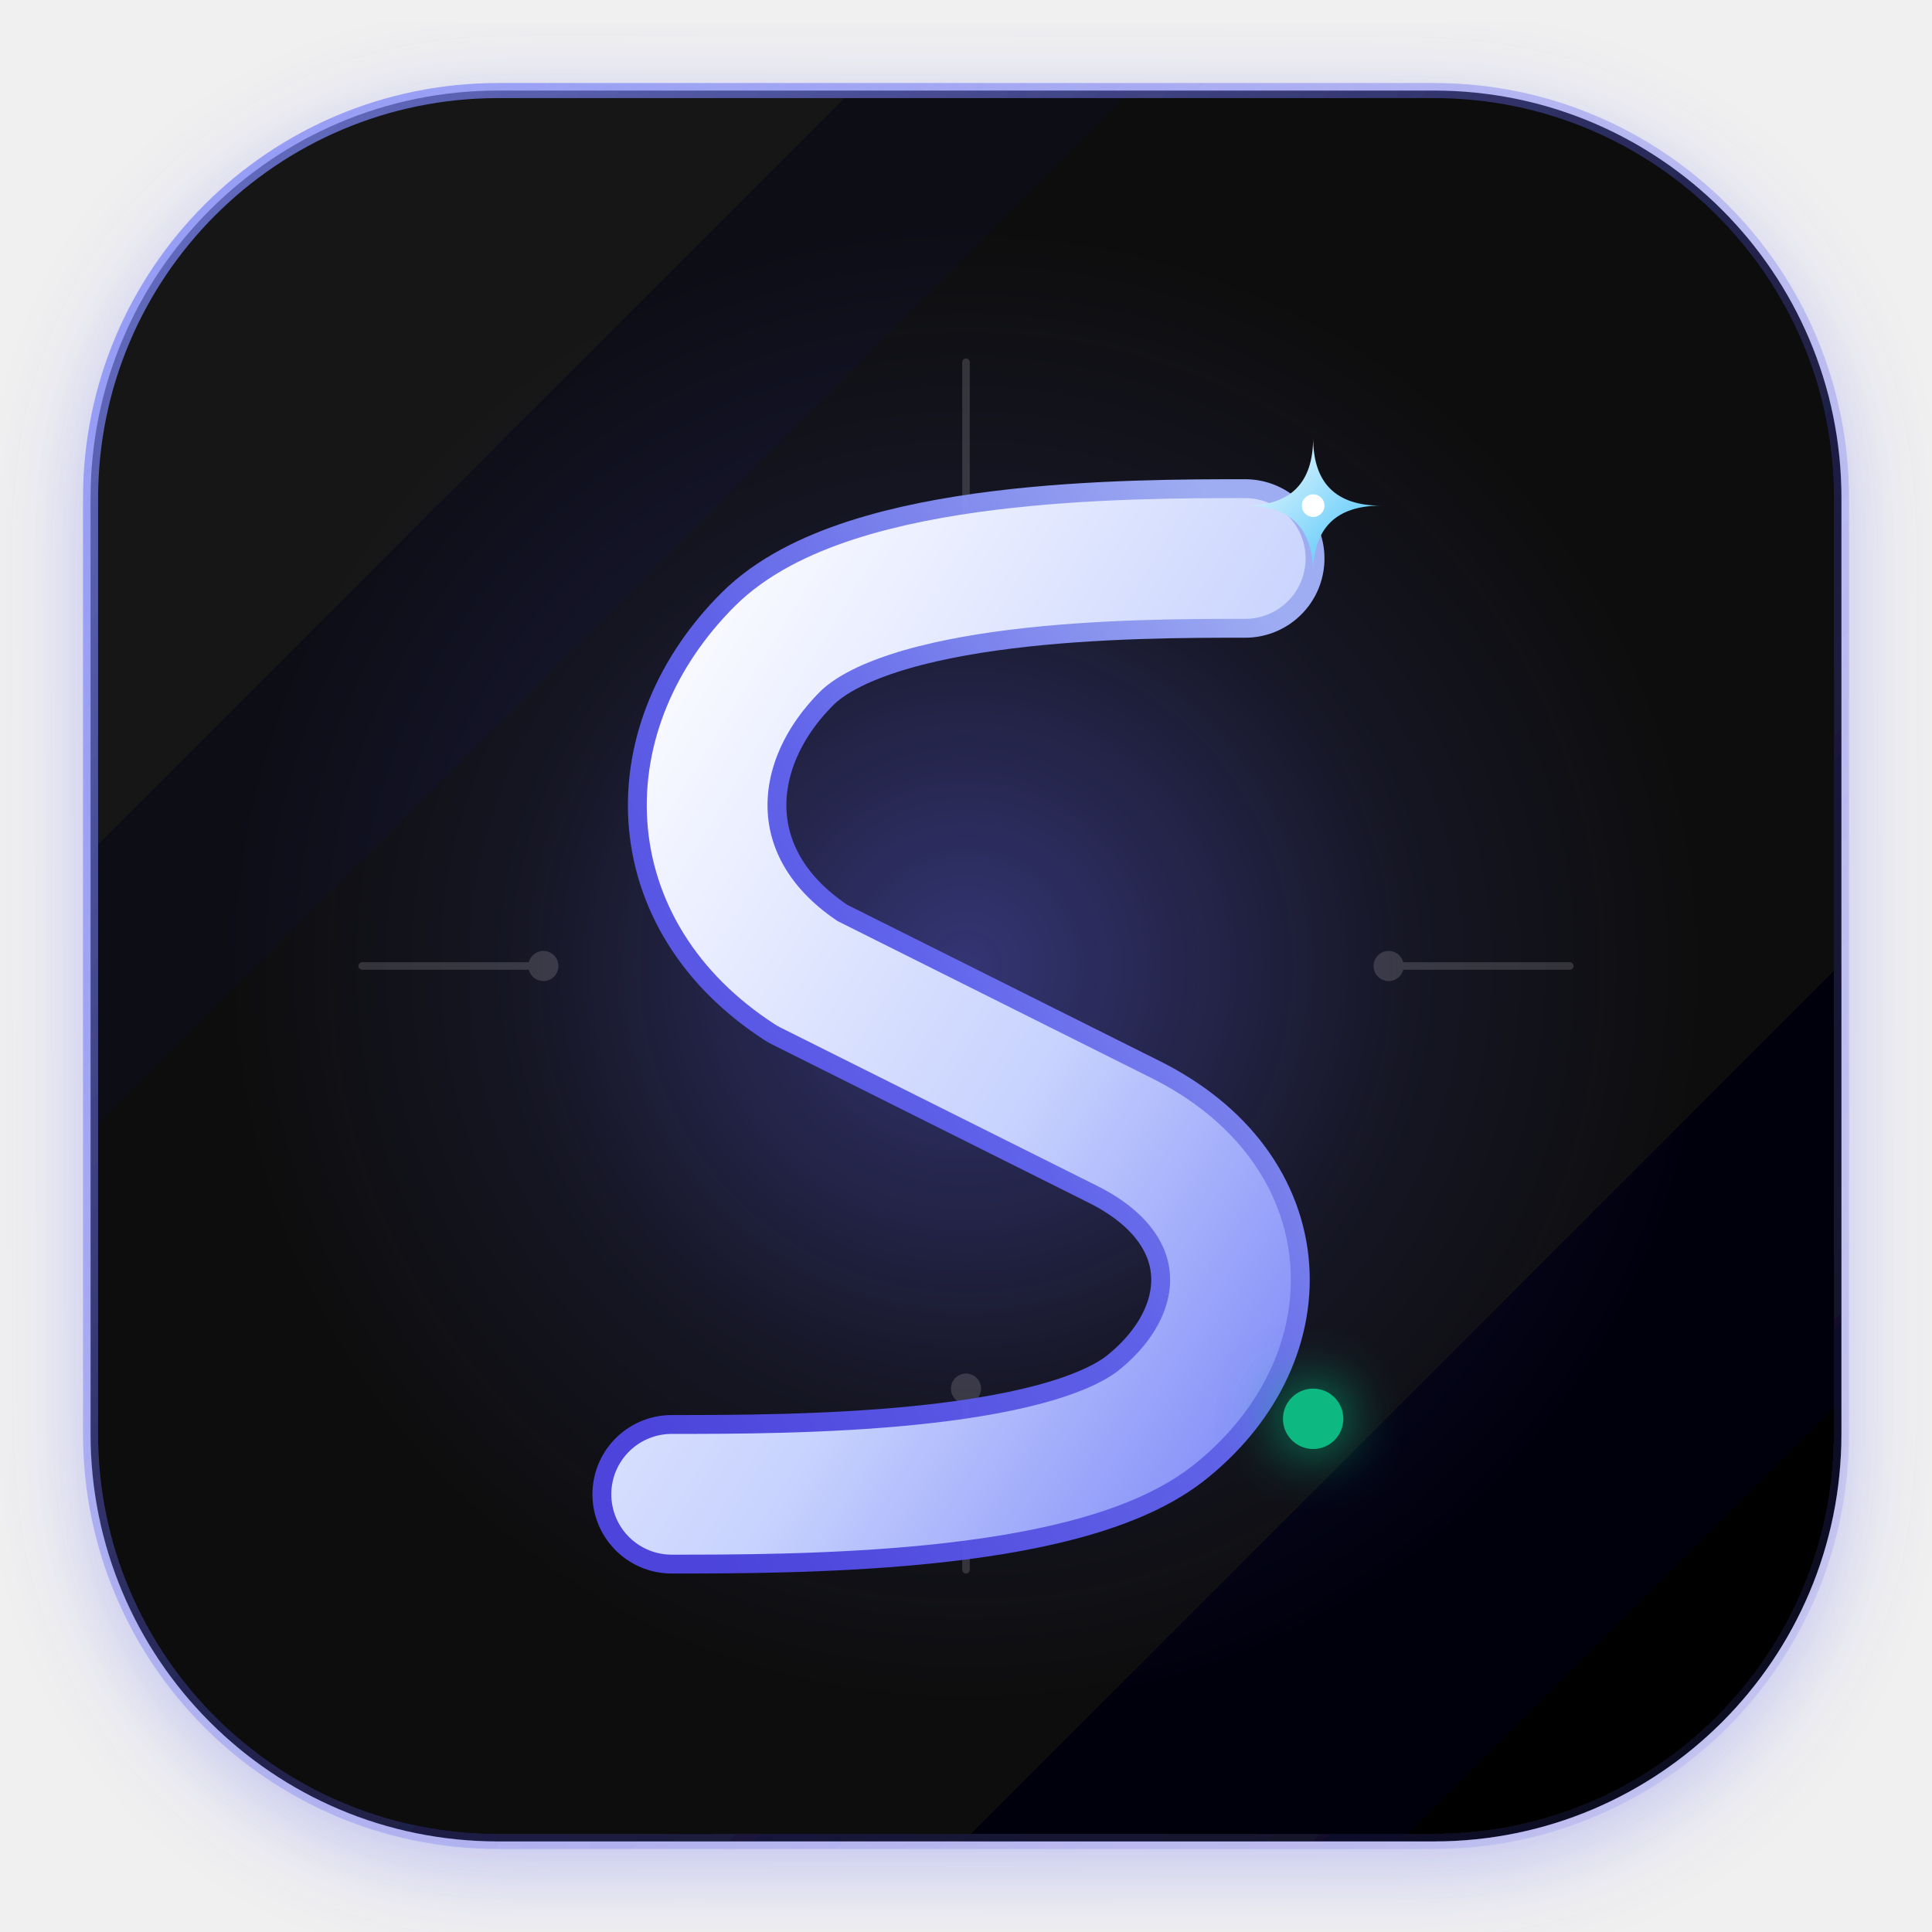
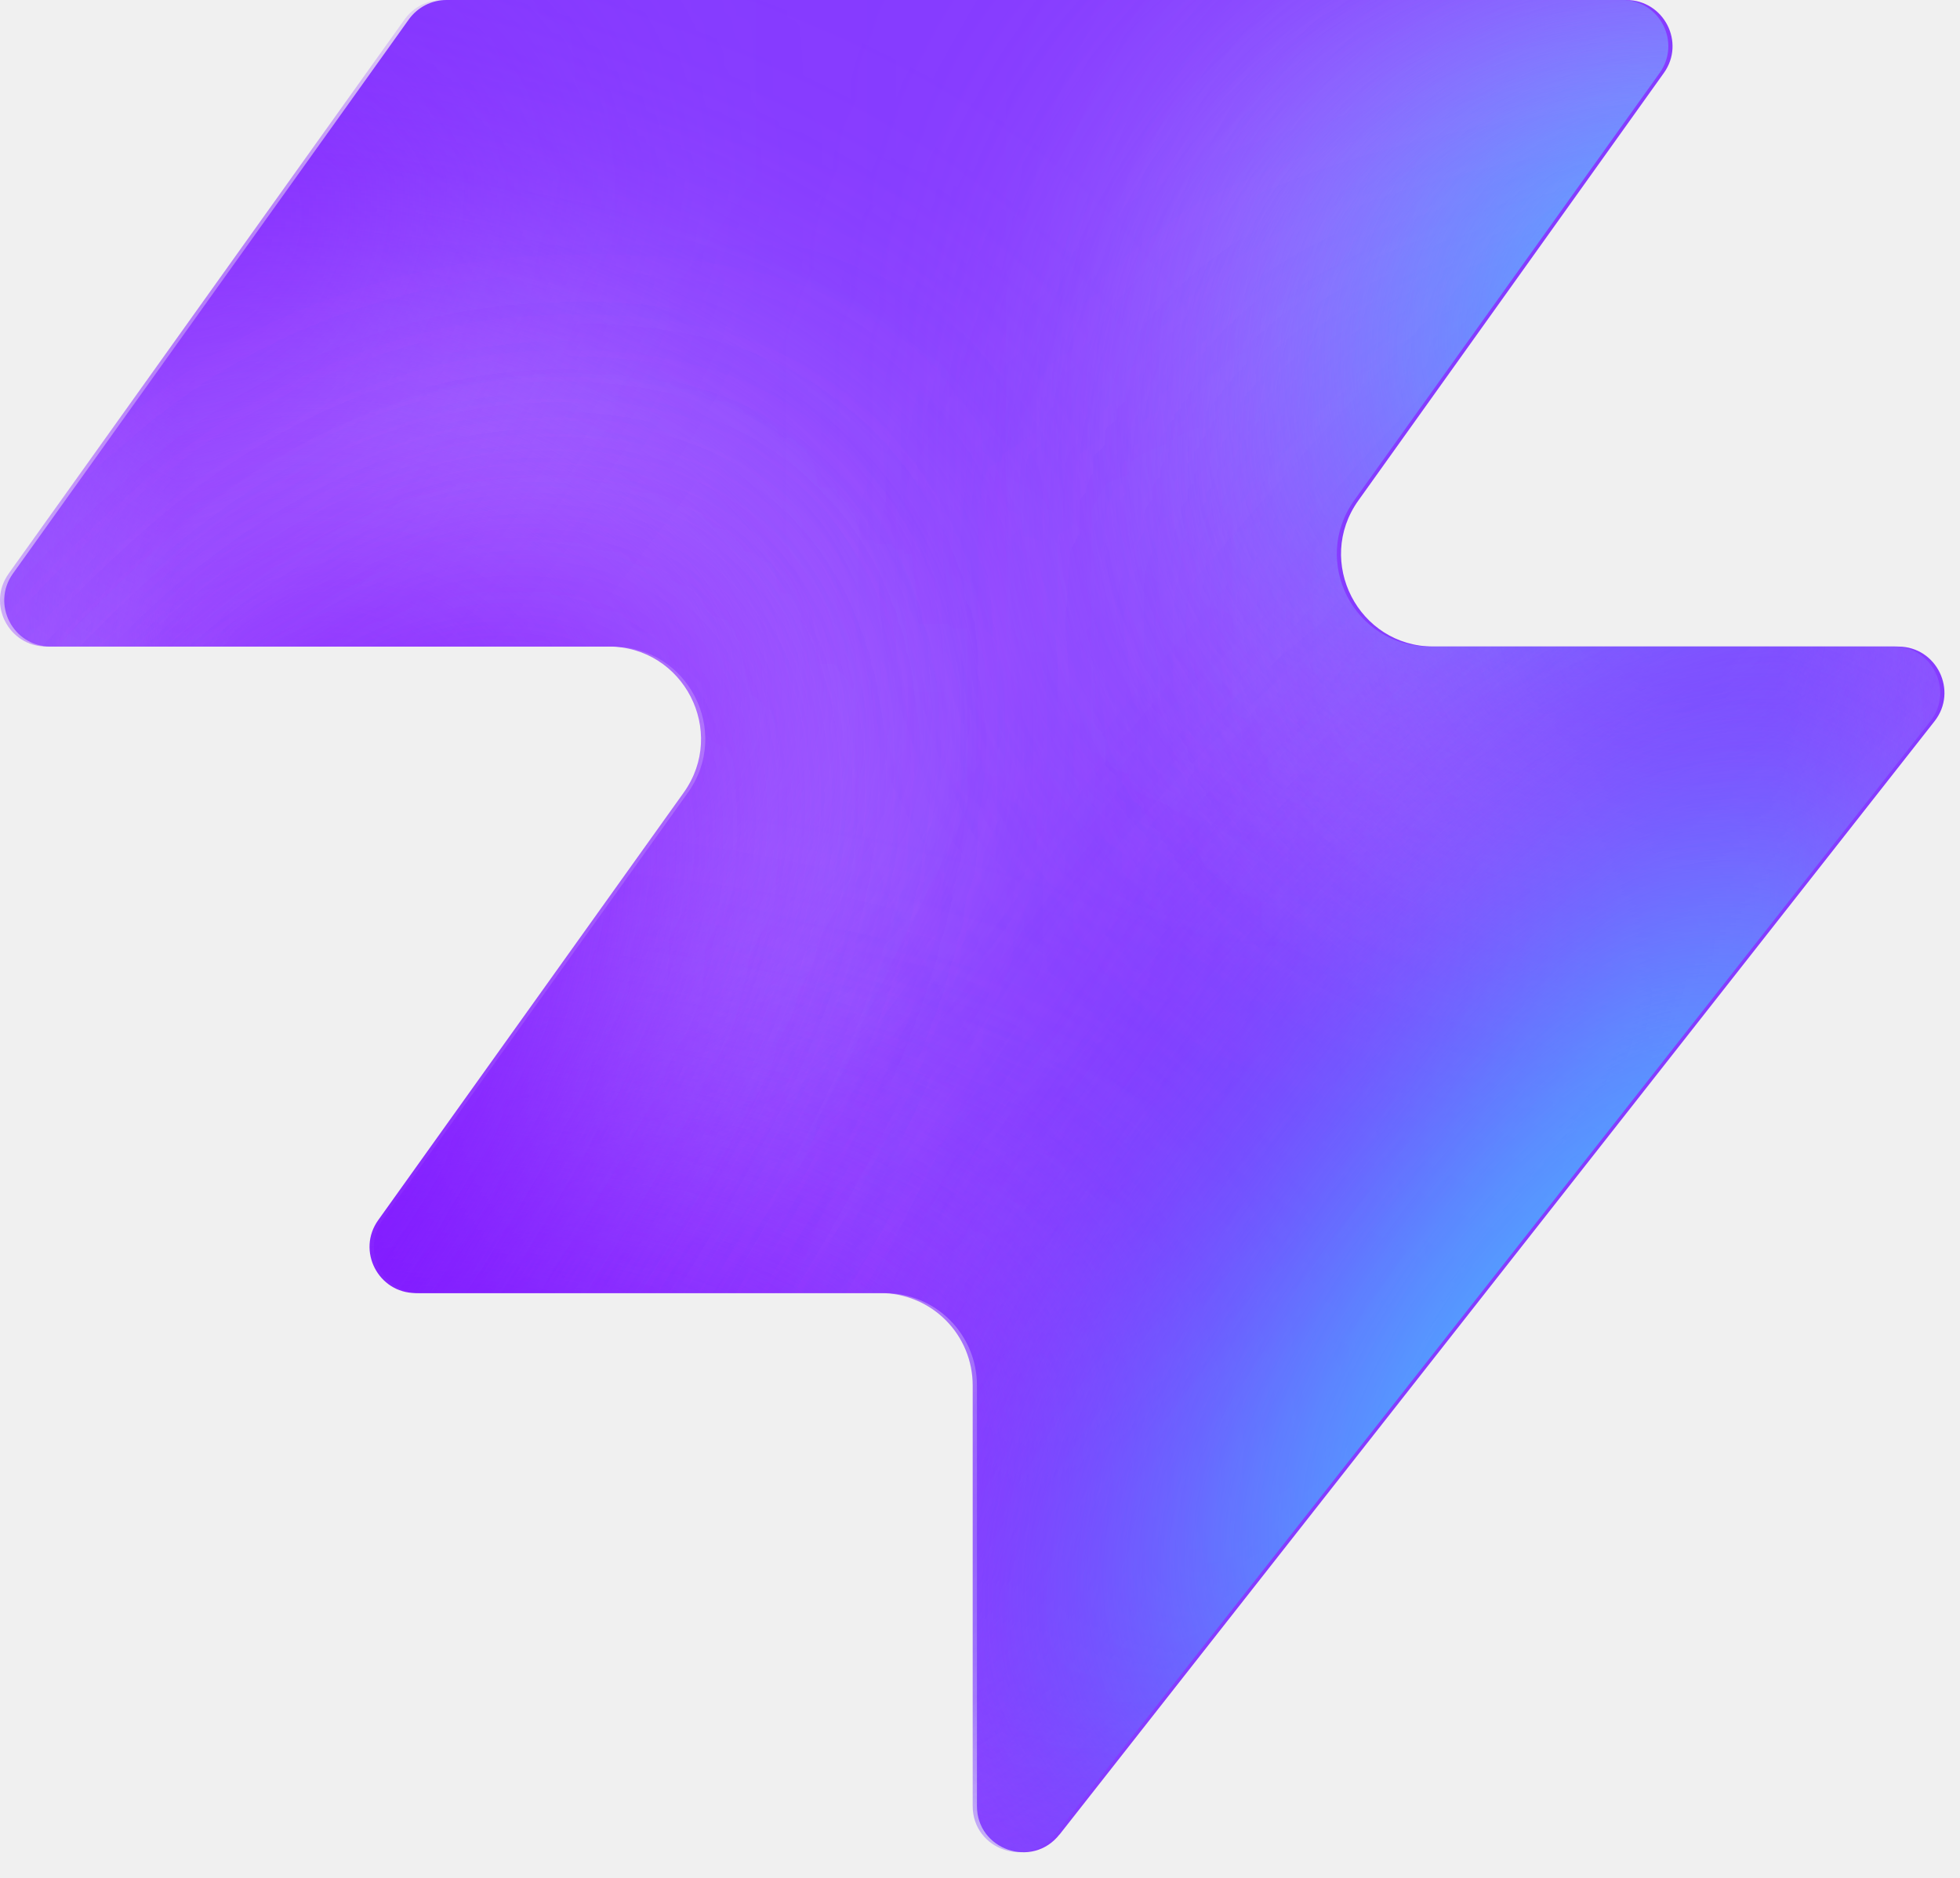
- <svg xmlns="http://www.w3.org/2000/svg" viewBox="0 0 512 512" width="100%" height="100%">
+ <svg xmlns="http://www.w3.org/2000/svg" width="48" height="46" fill="none" viewBox="0 0 48 46">
+   <path fill="#863bff" d="M25.946 44.938c-.664.845-2.021.375-2.021-.698V33.937a2.26 2.26 0 0 0-2.262-2.262H10.287c-.92 0-1.456-1.04-.92-1.788l7.48-10.471c1.07-1.497 0-3.578-1.842-3.578H1.237c-.92 0-1.456-1.04-.92-1.788L10.013.474c.214-.297.556-.474.92-.474h28.894c.92 0 1.456 1.04.92 1.788l-7.48 10.471c-1.07 1.498 0 3.579 1.842 3.579h11.377c.943 0 1.473 1.088.89 1.83L25.947 44.94z" style="fill:#863bff;fill:color(display-p3 .525 .23 1);fill-opacity:1" />
+   <mask id="a" width="48" height="46" x="0" y="0" maskUnits="userSpaceOnUse" style="mask-type:alpha">
+     <path fill="#000" d="M25.842 44.938c-.664.844-2.021.375-2.021-.698V33.937a2.26 2.26 0 0 0-2.262-2.262H10.183c-.92 0-1.456-1.04-.92-1.788l7.48-10.471c1.07-1.498 0-3.579-1.842-3.579H1.133c-.92 0-1.456-1.04-.92-1.787L9.91.473c.214-.297.556-.474.92-.474h28.894c.92 0 1.456 1.04.92 1.788l-7.48 10.471c-1.07 1.498 0 3.578 1.842 3.578h11.377c.943 0 1.473 1.088.89 1.832L25.843 44.94z" style="fill:#000;fill-opacity:1" />
+   </mask>
+   <g mask="url(#a)">
+     <g filter="url(#b)">
+       <ellipse cx="5.508" cy="14.704" fill="#ede6ff" rx="5.508" ry="14.704" style="fill:#ede6ff;fill:color(display-p3 .927 .903 1);fill-opacity:1" transform="matrix(.00324 1 1 -.00324 -4.47 31.516)" />
+     </g>
+     <g filter="url(#c)">
+       <ellipse cx="10.399" cy="29.851" fill="#ede6ff" rx="10.399" ry="29.851" style="fill:#ede6ff;fill:color(display-p3 .927 .903 1);fill-opacity:1" transform="matrix(.00324 1 1 -.00324 -39.328 7.883)" />
+     </g>
+     <g filter="url(#d)">
+       <ellipse cx="5.508" cy="30.487" fill="#7e14ff" rx="5.508" ry="30.487" style="fill:#7e14ff;fill:color(display-p3 .492 .077 1);fill-opacity:1" transform="rotate(89.814 -25.913 -14.639)scale(1 -1)" />
+     </g>
+     <g filter="url(#e)">
+       <ellipse cx="5.508" cy="30.599" fill="#7e14ff" rx="5.508" ry="30.599" style="fill:#7e14ff;fill:color(display-p3 .492 .077 1);fill-opacity:1" transform="rotate(89.814 -32.644 -3.334)scale(1 -1)" />
+     </g>
+     <g filter="url(#f)">
+       <ellipse cx="5.508" cy="30.599" fill="#7e14ff" rx="5.508" ry="30.599" style="fill:#7e14ff;fill:color(display-p3 .492 .077 1);fill-opacity:1" transform="matrix(.00324 1 1 -.00324 -34.34 30.47)" />
+     </g>
+     <g filter="url(#g)">
+       <ellipse cx="14.072" cy="22.078" fill="#ede6ff" rx="14.072" ry="22.078" style="fill:#ede6ff;fill:color(display-p3 .927 .903 1);fill-opacity:1" transform="rotate(93.35 24.506 48.493)scale(-1 1)" />
+     </g>
+     <g filter="url(#h)">
+       <ellipse cx="3.47" cy="21.501" fill="#7e14ff" rx="3.47" ry="21.501" style="fill:#7e14ff;fill:color(display-p3 .492 .077 1);fill-opacity:1" transform="rotate(89.009 28.708 47.59)scale(-1 1)" />
+     </g>
+     <g filter="url(#i)">
+       <ellipse cx="3.47" cy="21.501" fill="#7e14ff" rx="3.47" ry="21.501" style="fill:#7e14ff;fill:color(display-p3 .492 .077 1);fill-opacity:1" transform="rotate(89.009 28.708 47.59)scale(-1 1)" />
+     </g>
+     <g filter="url(#j)">
+       <ellipse cx=".387" cy="8.972" fill="#7e14ff" rx="4.407" ry="29.108" style="fill:#7e14ff;fill:color(display-p3 .492 .077 1);fill-opacity:1" transform="rotate(39.51 .387 8.972)" />
+     </g>
+     <g filter="url(#k)">
+       <ellipse cx="47.523" cy="-6.092" fill="#7e14ff" rx="4.407" ry="29.108" style="fill:#7e14ff;fill:color(display-p3 .492 .077 1);fill-opacity:1" transform="rotate(37.892 47.523 -6.092)" />
+     </g>
+     <g filter="url(#l)">
+       <ellipse cx="41.412" cy="6.333" fill="#47bfff" rx="5.971" ry="9.665" style="fill:#47bfff;fill:color(display-p3 .28 .748 1);fill-opacity:1" transform="rotate(37.892 41.412 6.333)" />
+     </g>
+     <g filter="url(#m)">
+       <ellipse cx="-1.879" cy="38.332" fill="#7e14ff" rx="4.407" ry="29.108" style="fill:#7e14ff;fill:color(display-p3 .492 .077 1);fill-opacity:1" transform="rotate(37.892 -1.88 38.332)" />
+     </g>
+     <g filter="url(#n)">
+       <ellipse cx="-1.879" cy="38.332" fill="#7e14ff" rx="4.407" ry="29.108" style="fill:#7e14ff;fill:color(display-p3 .492 .077 1);fill-opacity:1" transform="rotate(37.892 -1.88 38.332)" />
+     </g>
+     <g filter="url(#o)">
+       <ellipse cx="35.651" cy="29.907" fill="#7e14ff" rx="4.407" ry="29.108" style="fill:#7e14ff;fill:color(display-p3 .492 .077 1);fill-opacity:1" transform="rotate(37.892 35.651 29.907)" />
+     </g>
+     <g filter="url(#p)">
+       <ellipse cx="38.418" cy="32.4" fill="#47bfff" rx="5.971" ry="15.297" style="fill:#47bfff;fill:color(display-p3 .28 .748 1);fill-opacity:1" transform="rotate(37.892 38.418 32.4)" />
+     </g>
+   </g>
  <defs>
-     <linearGradient id="bg-grad" x1="0%" y1="0%" x2="100%" y2="100%">
-       <stop offset="0%" stop-color="#18181b" />
-       <stop offset="50%" stop-color="#09090b" />
-       <stop offset="100%" stop-color="#040405" />
-     </linearGradient>
-     <linearGradient id="border-grad" x1="0%" y1="0%" x2="100%" y2="100%">
-       <stop offset="0%" stop-color="#818cf8" stop-opacity="0.8" />
-       <stop offset="50%" stop-color="#6366f1" stop-opacity="0.3" />
-       <stop offset="100%" stop-color="#4f46e5" stop-opacity="0.1" />
-     </linearGradient>
-     <radialGradient id="core-glow" cx="50%" cy="50%" r="50%">
-       <stop offset="0%" stop-color="#6366f1" stop-opacity="0.45" />
-       <stop offset="60%" stop-color="#6366f1" stop-opacity="0.1" />
-       <stop offset="100%" stop-color="#6366f1" stop-opacity="0" />
-     </radialGradient>
-     <linearGradient id="s-grad-1" x1="0%" y1="0%" x2="100%" y2="100%">
-       <stop offset="0%" stop-color="#ffffff" />
-       <stop offset="60%" stop-color="#c7d2fe" />
-       <stop offset="100%" stop-color="#818cf8" />
-     </linearGradient>
-     <linearGradient id="s-grad-2" x1="0%" y1="100%" x2="100%" y2="0%">
-       <stop offset="0%" stop-color="#4f46e5" />
-       <stop offset="50%" stop-color="#6366f1" />
-       <stop offset="100%" stop-color="#a5b4fc" />
-     </linearGradient>
-     <linearGradient id="spark-grad" x1="0%" y1="0%" x2="100%" y2="100%">
-       <stop offset="0%" stop-color="#ffffff" />
-       <stop offset="100%" stop-color="#38bdf8" />
-     </linearGradient>
-     <filter id="shadow-drop" x="-20%" y="-20%" width="140%" height="140%">
-       <feDropShadow dx="0" dy="16" stdDeviation="24" flood-color="#000000" flood-opacity="0.8" />
-       <feDropShadow dx="0" dy="6" stdDeviation="12" flood-color="#6366f1" flood-opacity="0.35" />
+     <filter id="b" width="60.045" height="41.654" x="-19.77" y="16.149" color-interpolation-filters="sRGB" filterUnits="userSpaceOnUse">
+       <feFlood flood-opacity="0" result="BackgroundImageFix" />
+       <feBlend in="SourceGraphic" in2="BackgroundImageFix" result="shape" />
+       <feGaussianBlur result="effect1_foregroundBlur_2002_17158" stdDeviation="7.659" />
+     </filter>
+     <filter id="c" width="90.34" height="51.437" x="-54.613" y="-7.533" color-interpolation-filters="sRGB" filterUnits="userSpaceOnUse">
+       <feFlood flood-opacity="0" result="BackgroundImageFix" />
+       <feBlend in="SourceGraphic" in2="BackgroundImageFix" result="shape" />
+       <feGaussianBlur result="effect1_foregroundBlur_2002_17158" stdDeviation="7.659" />
+     </filter>
+     <filter id="d" width="79.355" height="29.4" x="-49.64" y="2.03" color-interpolation-filters="sRGB" filterUnits="userSpaceOnUse">
+       <feFlood flood-opacity="0" result="BackgroundImageFix" />
+       <feBlend in="SourceGraphic" in2="BackgroundImageFix" result="shape" />
+       <feGaussianBlur result="effect1_foregroundBlur_2002_17158" stdDeviation="4.596" />
+     </filter>
+     <filter id="e" width="79.579" height="29.4" x="-45.045" y="20.029" color-interpolation-filters="sRGB" filterUnits="userSpaceOnUse">
+       <feFlood flood-opacity="0" result="BackgroundImageFix" />
+       <feBlend in="SourceGraphic" in2="BackgroundImageFix" result="shape" />
+       <feGaussianBlur result="effect1_foregroundBlur_2002_17158" stdDeviation="4.596" />
+     </filter>
+     <filter id="f" width="79.579" height="29.4" x="-43.513" y="21.178" color-interpolation-filters="sRGB" filterUnits="userSpaceOnUse">
+       <feFlood flood-opacity="0" result="BackgroundImageFix" />
+       <feBlend in="SourceGraphic" in2="BackgroundImageFix" result="shape" />
+       <feGaussianBlur result="effect1_foregroundBlur_2002_17158" stdDeviation="4.596" />
+     </filter>
+     <filter id="g" width="74.749" height="58.852" x="15.756" y="-17.901" color-interpolation-filters="sRGB" filterUnits="userSpaceOnUse">
+       <feFlood flood-opacity="0" result="BackgroundImageFix" />
+       <feBlend in="SourceGraphic" in2="BackgroundImageFix" result="shape" />
+       <feGaussianBlur result="effect1_foregroundBlur_2002_17158" stdDeviation="7.659" />
+     </filter>
+     <filter id="h" width="61.377" height="25.362" x="23.548" y="2.284" color-interpolation-filters="sRGB" filterUnits="userSpaceOnUse">
+       <feFlood flood-opacity="0" result="BackgroundImageFix" />
+       <feBlend in="SourceGraphic" in2="BackgroundImageFix" result="shape" />
+       <feGaussianBlur result="effect1_foregroundBlur_2002_17158" stdDeviation="4.596" />
+     </filter>
+     <filter id="i" width="61.377" height="25.362" x="23.548" y="2.284" color-interpolation-filters="sRGB" filterUnits="userSpaceOnUse">
+       <feFlood flood-opacity="0" result="BackgroundImageFix" />
+       <feBlend in="SourceGraphic" in2="BackgroundImageFix" result="shape" />
+       <feGaussianBlur result="effect1_foregroundBlur_2002_17158" stdDeviation="4.596" />
+     </filter>
+     <filter id="j" width="56.045" height="63.649" x="-27.636" y="-22.853" color-interpolation-filters="sRGB" filterUnits="userSpaceOnUse">
+       <feFlood flood-opacity="0" result="BackgroundImageFix" />
+       <feBlend in="SourceGraphic" in2="BackgroundImageFix" result="shape" />
+       <feGaussianBlur result="effect1_foregroundBlur_2002_17158" stdDeviation="4.596" />
+     </filter>
+     <filter id="k" width="54.814" height="64.646" x="20.116" y="-38.415" color-interpolation-filters="sRGB" filterUnits="userSpaceOnUse">
+       <feFlood flood-opacity="0" result="BackgroundImageFix" />
+       <feBlend in="SourceGraphic" in2="BackgroundImageFix" result="shape" />
+       <feGaussianBlur result="effect1_foregroundBlur_2002_17158" stdDeviation="4.596" />
+     </filter>
+     <filter id="l" width="33.541" height="35.313" x="24.641" y="-11.323" color-interpolation-filters="sRGB" filterUnits="userSpaceOnUse">
+       <feFlood flood-opacity="0" result="BackgroundImageFix" />
+       <feBlend in="SourceGraphic" in2="BackgroundImageFix" result="shape" />
+       <feGaussianBlur result="effect1_foregroundBlur_2002_17158" stdDeviation="4.596" />
+     </filter>
+     <filter id="m" width="54.814" height="64.646" x="-29.286" y="6.009" color-interpolation-filters="sRGB" filterUnits="userSpaceOnUse">
+       <feFlood flood-opacity="0" result="BackgroundImageFix" />
+       <feBlend in="SourceGraphic" in2="BackgroundImageFix" result="shape" />
+       <feGaussianBlur result="effect1_foregroundBlur_2002_17158" stdDeviation="4.596" />
+     </filter>
+     <filter id="n" width="54.814" height="64.646" x="-29.286" y="6.009" color-interpolation-filters="sRGB" filterUnits="userSpaceOnUse">
+       <feFlood flood-opacity="0" result="BackgroundImageFix" />
+       <feBlend in="SourceGraphic" in2="BackgroundImageFix" result="shape" />
+       <feGaussianBlur result="effect1_foregroundBlur_2002_17158" stdDeviation="4.596" />
+     </filter>
+     <filter id="o" width="54.814" height="64.646" x="8.244" y="-2.416" color-interpolation-filters="sRGB" filterUnits="userSpaceOnUse">
+       <feFlood flood-opacity="0" result="BackgroundImageFix" />
+       <feBlend in="SourceGraphic" in2="BackgroundImageFix" result="shape" />
+       <feGaussianBlur result="effect1_foregroundBlur_2002_17158" stdDeviation="4.596" />
+     </filter>
+     <filter id="p" width="39.409" height="43.623" x="18.713" y="10.588" color-interpolation-filters="sRGB" filterUnits="userSpaceOnUse">
+       <feFlood flood-opacity="0" result="BackgroundImageFix" />
+       <feBlend in="SourceGraphic" in2="BackgroundImageFix" result="shape" />
+       <feGaussianBlur result="effect1_foregroundBlur_2002_17158" stdDeviation="4.596" />
    </filter>
  </defs>
-   <rect x="24" y="24" width="464" height="464" rx="108" fill="url(#bg-grad)" stroke="url(#border-grad)" stroke-width="4" filter="url(#shadow-drop)" />
-   <circle cx="256" cy="256" r="200" fill="url(#core-glow)" />
-   <g opacity="0.15" stroke="#ffffff" stroke-width="2" stroke-linecap="round">
-     <line x1="96" y1="256" x2="144" y2="256" />
-     <line x1="368" y1="256" x2="416" y2="256" />
-     <line x1="256" y1="96" x2="256" y2="144" />
-     <line x1="256" y1="368" x2="256" y2="416" />
-     <circle cx="144" cy="256" r="3" fill="#ffffff" />
-     <circle cx="368" cy="256" r="3" fill="#ffffff" />
-     <circle cx="256" cy="144" r="3" fill="#ffffff" />
-     <circle cx="256" cy="368" r="3" fill="#ffffff" />
-   </g>
-   <path d="M 330 148 C 300 148, 230 148, 206 172 C 180 198, 180 236, 214 258 L 298 300 C 334 318, 334 354, 306 376 C 280 396, 210 396, 178 396" fill="none" stroke="url(#s-grad-2)" stroke-width="42" stroke-linecap="round" stroke-linejoin="round" opacity="0.95" />
-   <path d="M 330 148 C 300 148, 230 148, 206 172 C 180 198, 180 236, 214 258 L 298 300 C 334 318, 334 354, 306 376 C 280 396, 210 396, 178 396" fill="none" stroke="url(#s-grad-1)" stroke-width="32" stroke-linecap="round" stroke-linejoin="round" />
-   <g transform="translate(348, 134)">
-     <path d="M 0 -18 Q 0 0 18 0 Q 0 0 0 18 Q 0 0 -18 0 Q 0 0 0 -18 Z" fill="url(#spark-grad)" />
-     <circle cx="0" cy="0" r="3" fill="#ffffff" />
-   </g>
-   <circle cx="348" cy="376" r="8" fill="#10b981" filter="drop-shadow(0 0 8px #10b981)" />
</svg>
